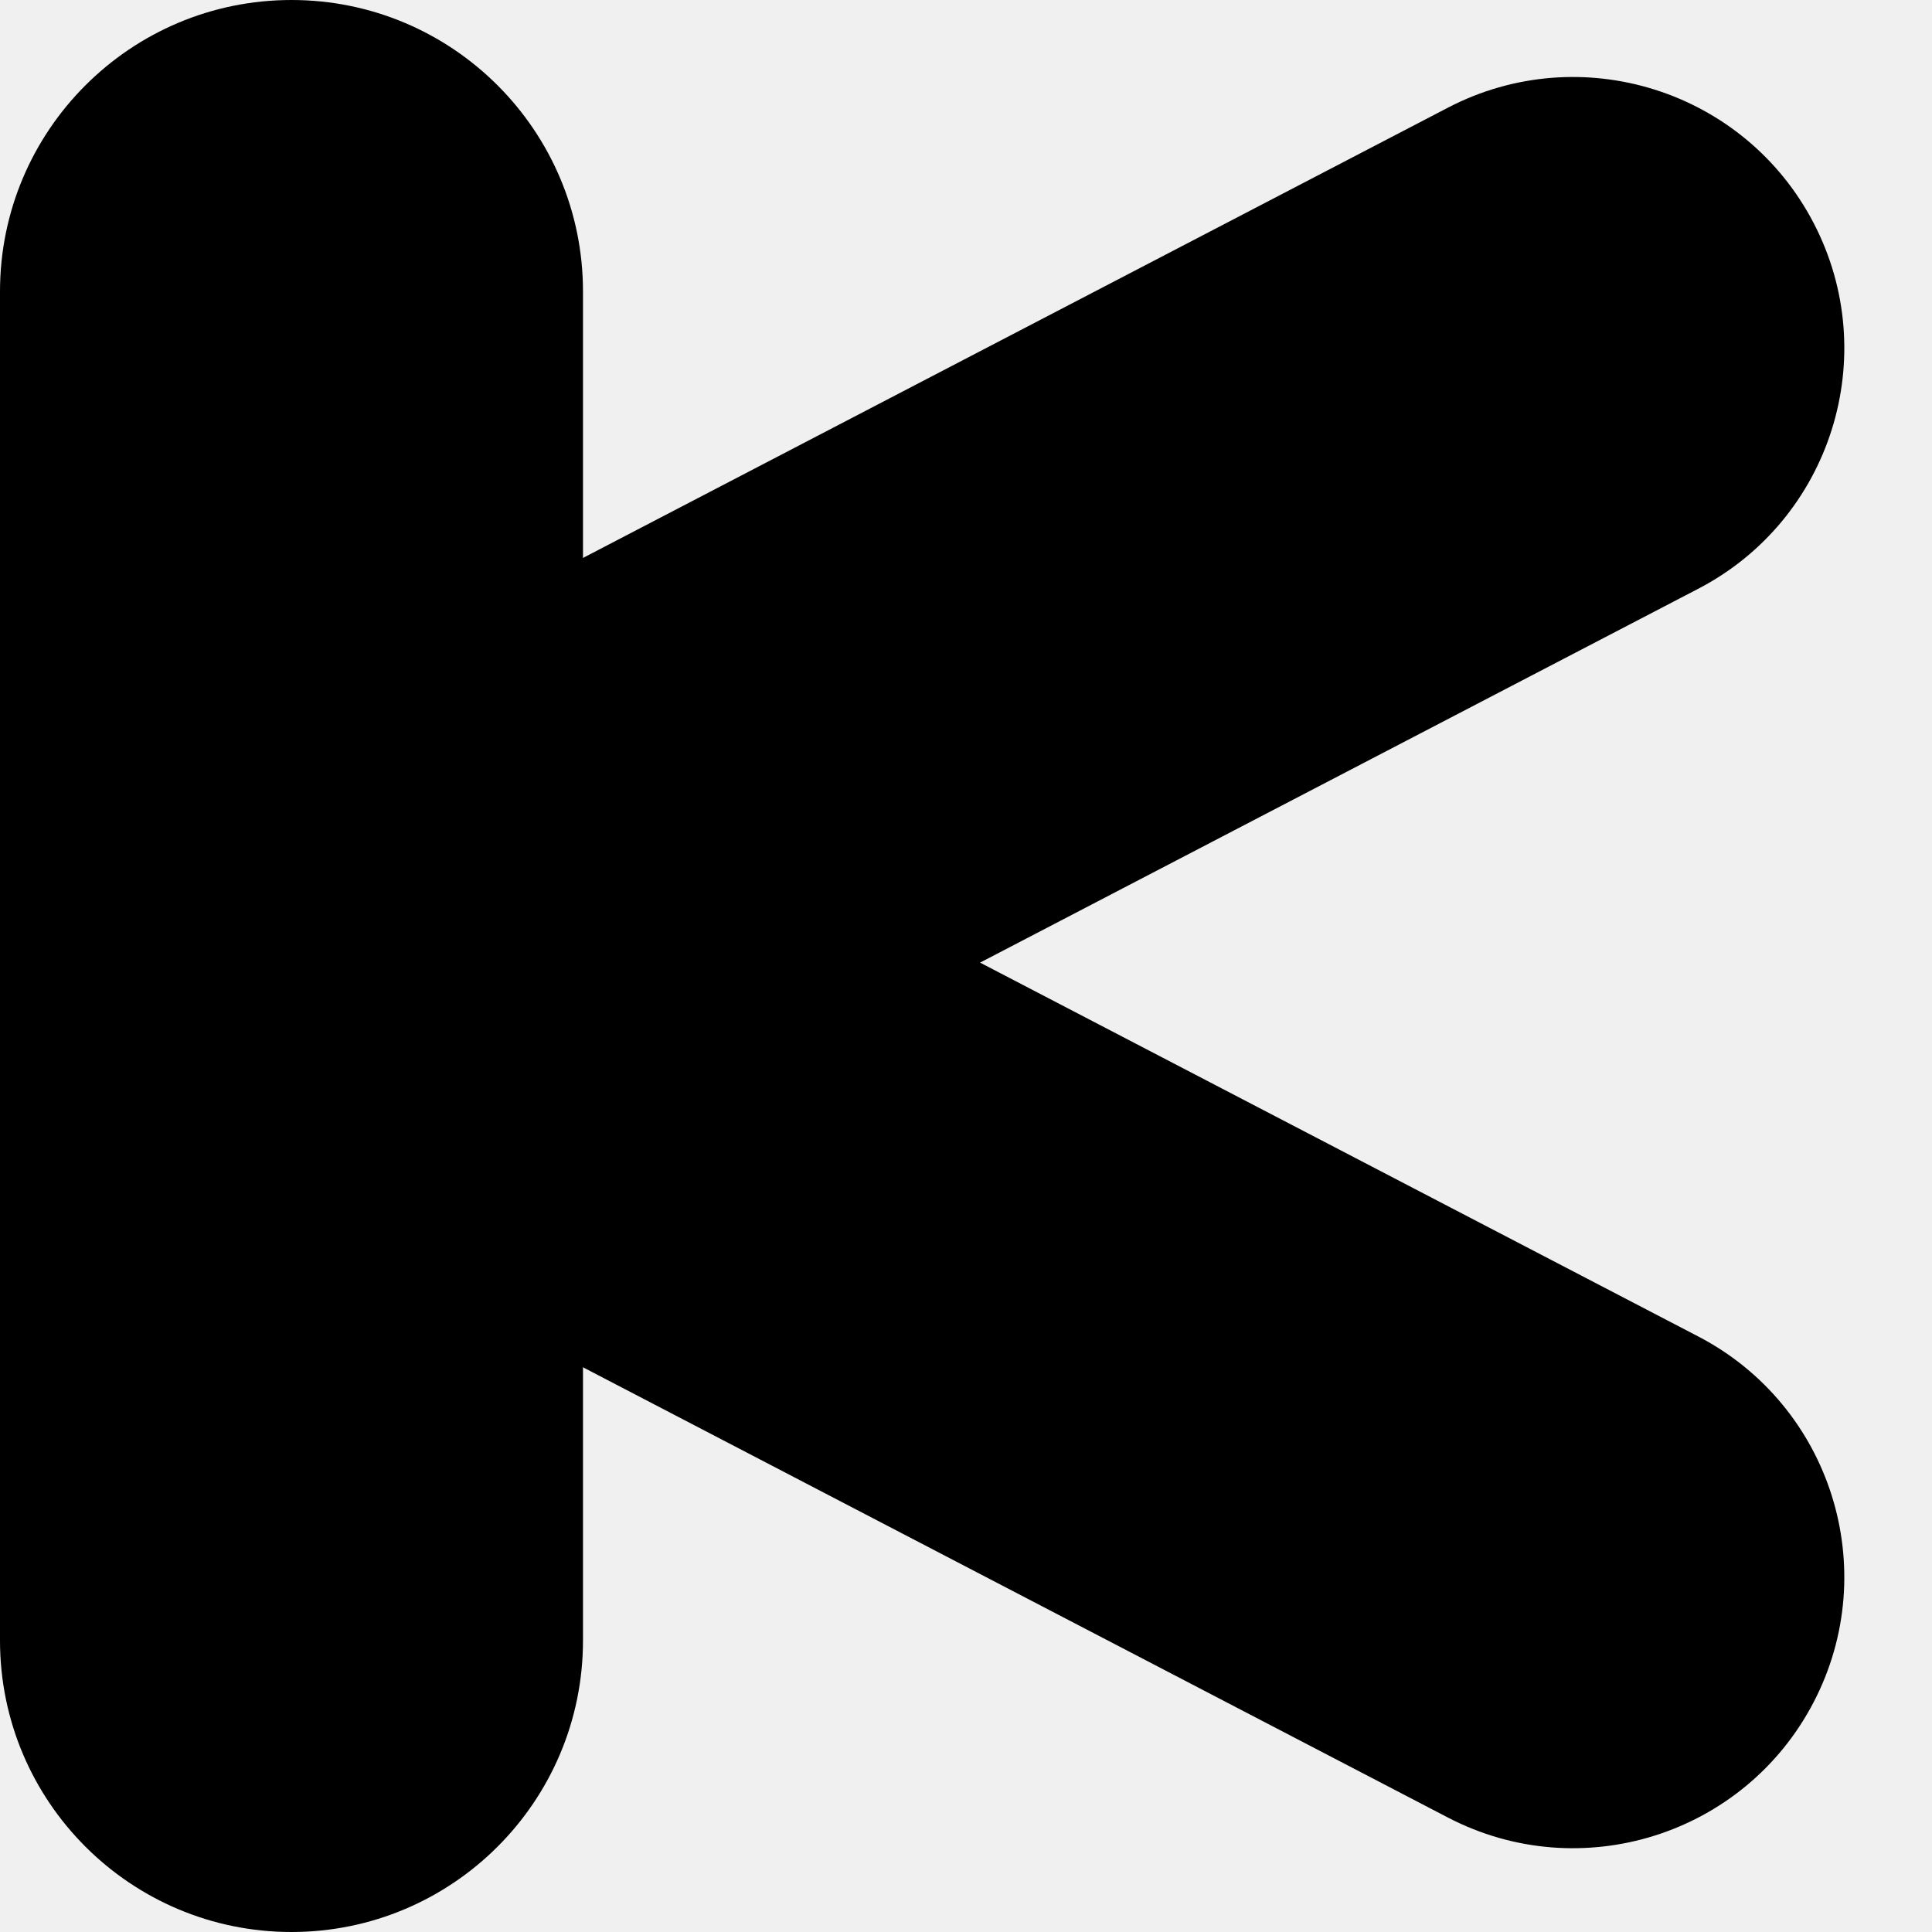
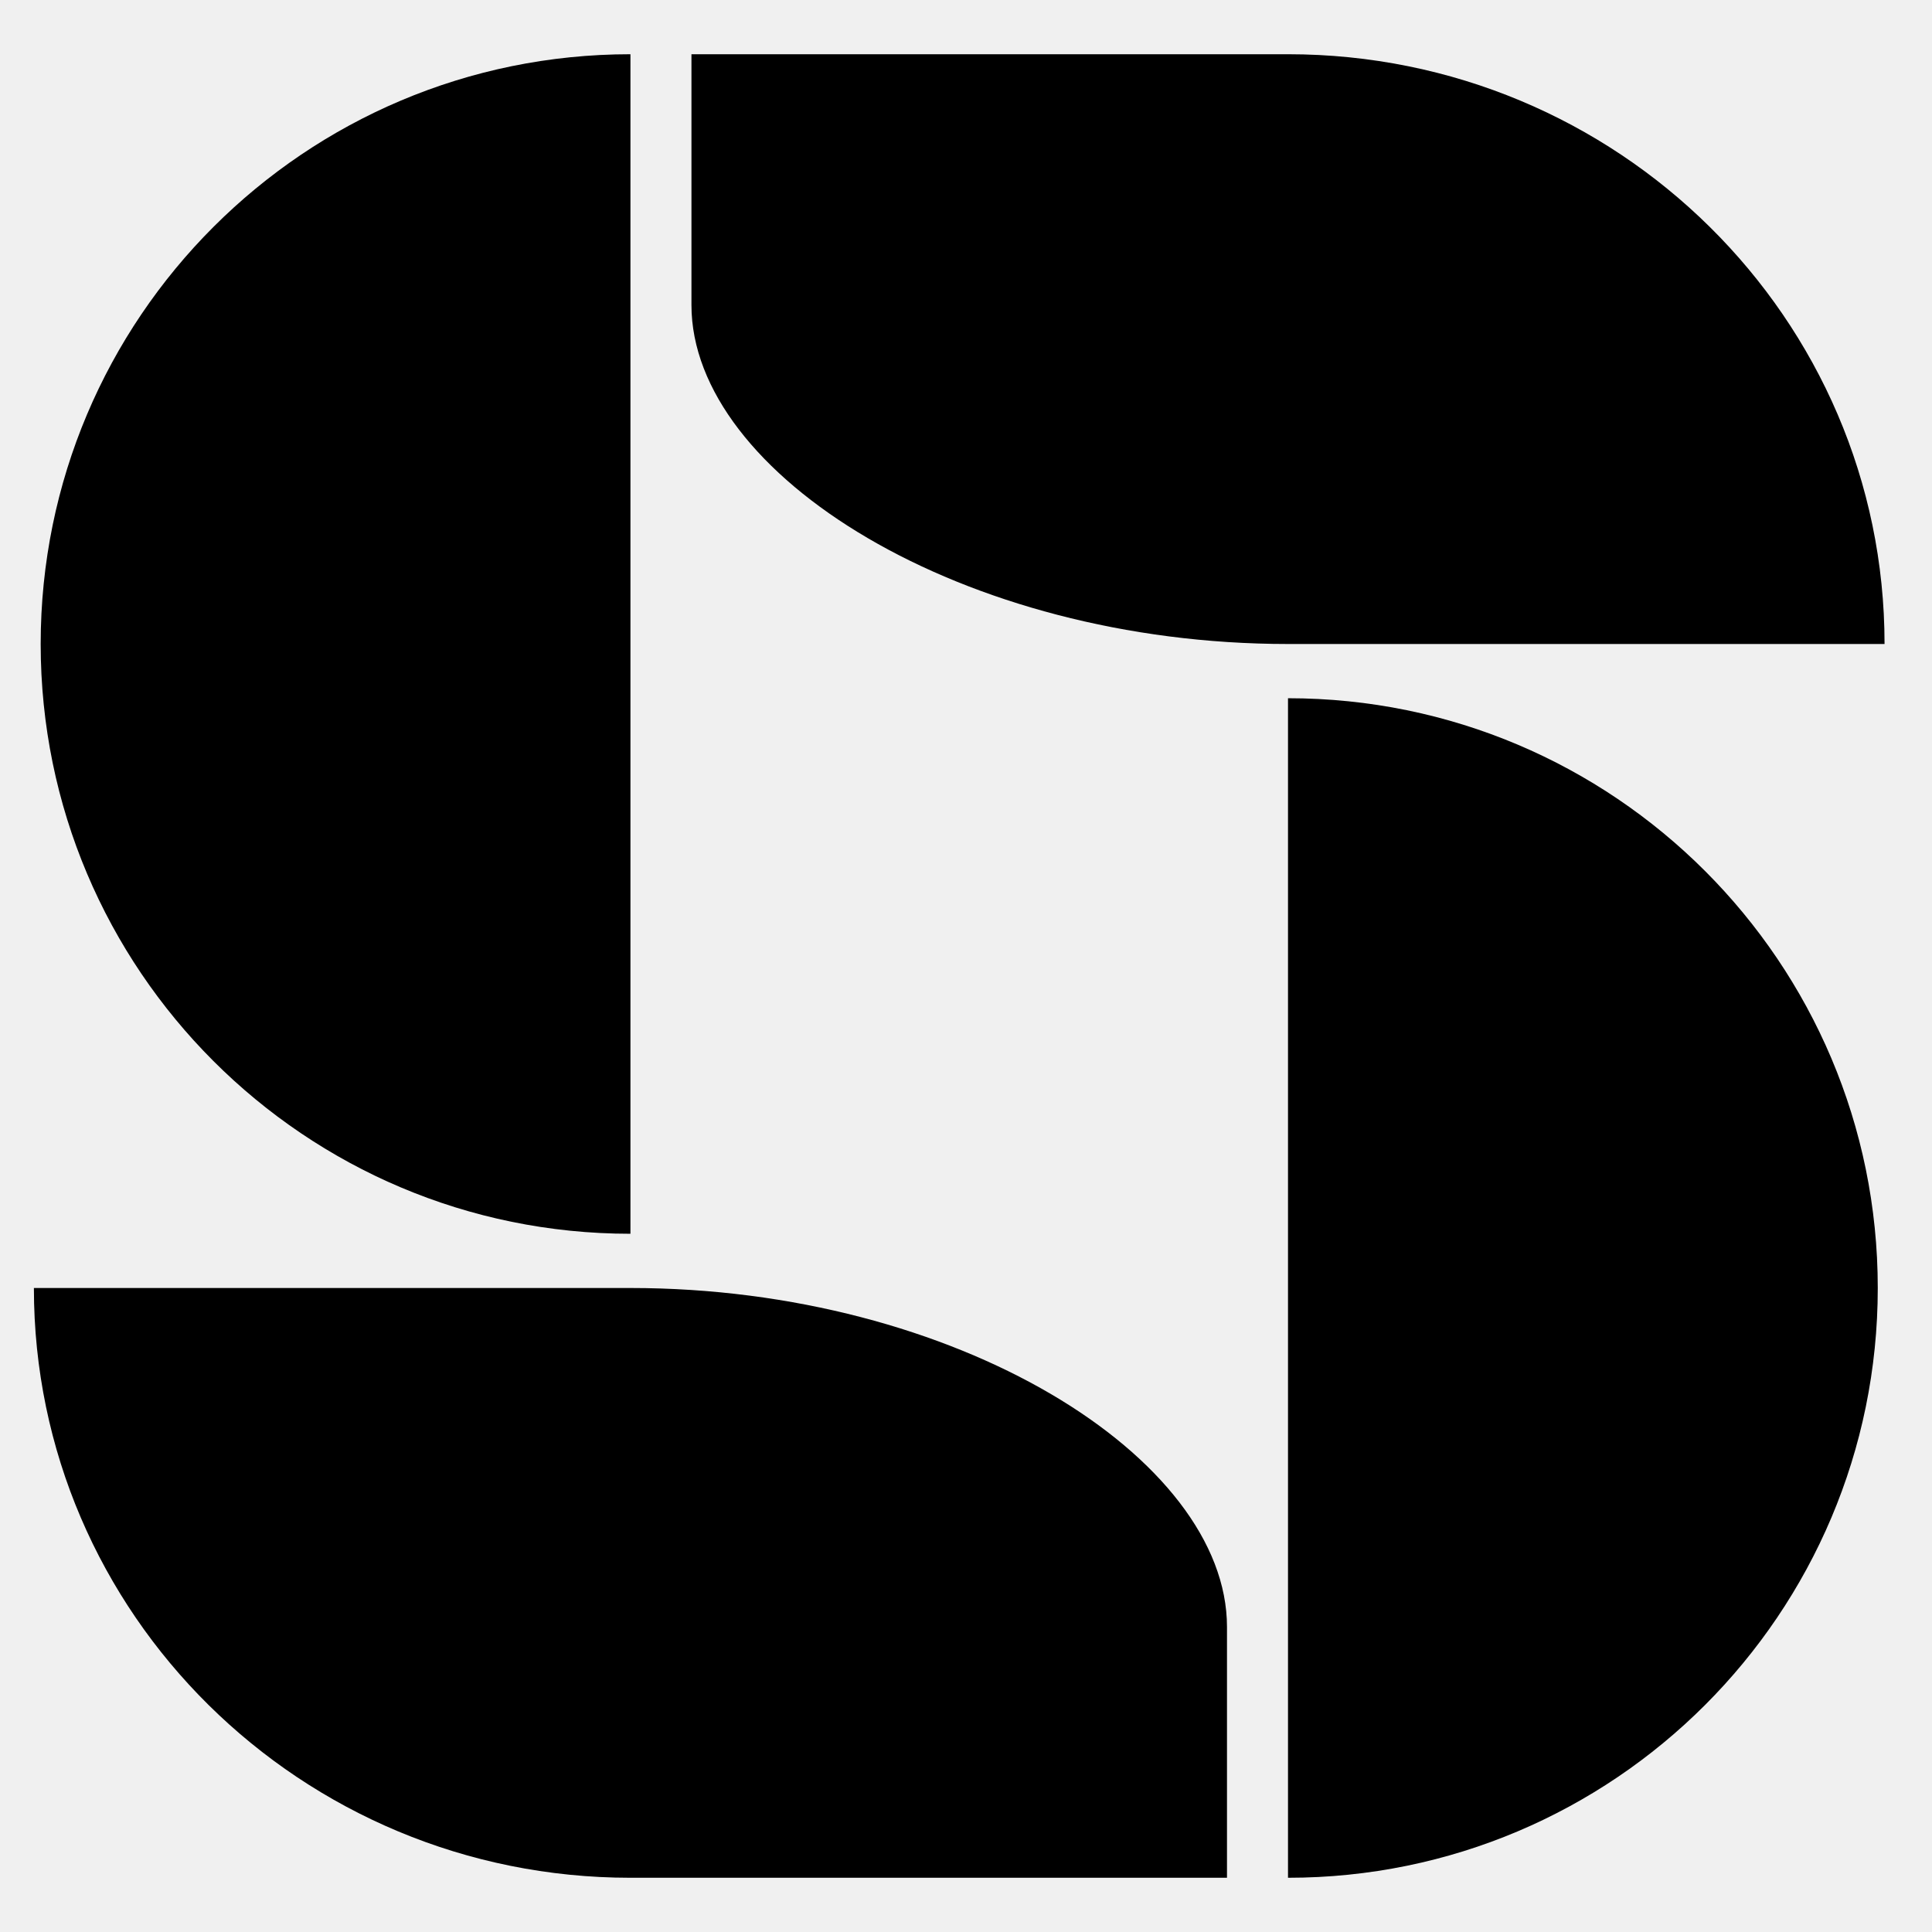
<svg xmlns="http://www.w3.org/2000/svg" viewBox="120 80 285 285">
-   <style>rect{fill:#000}@media (prefers-color-scheme:dark){rect{fill:#fff}}</style>
-   <rect x="120" y="80" width="86" height="285" rx="43" />
-   <rect x="-128" y="-40" width="256" height="80" rx="40" transform="translate(274 172) rotate(-27.5)" />
-   <rect x="-128" y="-40" width="256" height="80" rx="40" transform="translate(274 272) rotate(27.5)" />
+   <style>path{fill:#000}@media (prefers-color-scheme:dark){path{fill:#fff}}</style>
+   <path d="M213 88V262A87 87 0 0 1 213 88Z" />
+   <path d="M222 88H310A88 87 0 0 1 398 175H310C262 175 222 150 222 125Z" />
+   <g transform="rotate(180 261.5 222.5)">
+     <path d="M213 88V262A87 87 0 0 1 213 88Z" />
+     <path d="M222 88H310A88 87 0 0 1 398 175H310C262 175 222 150 222 125Z" />
+   </g>
</svg>
